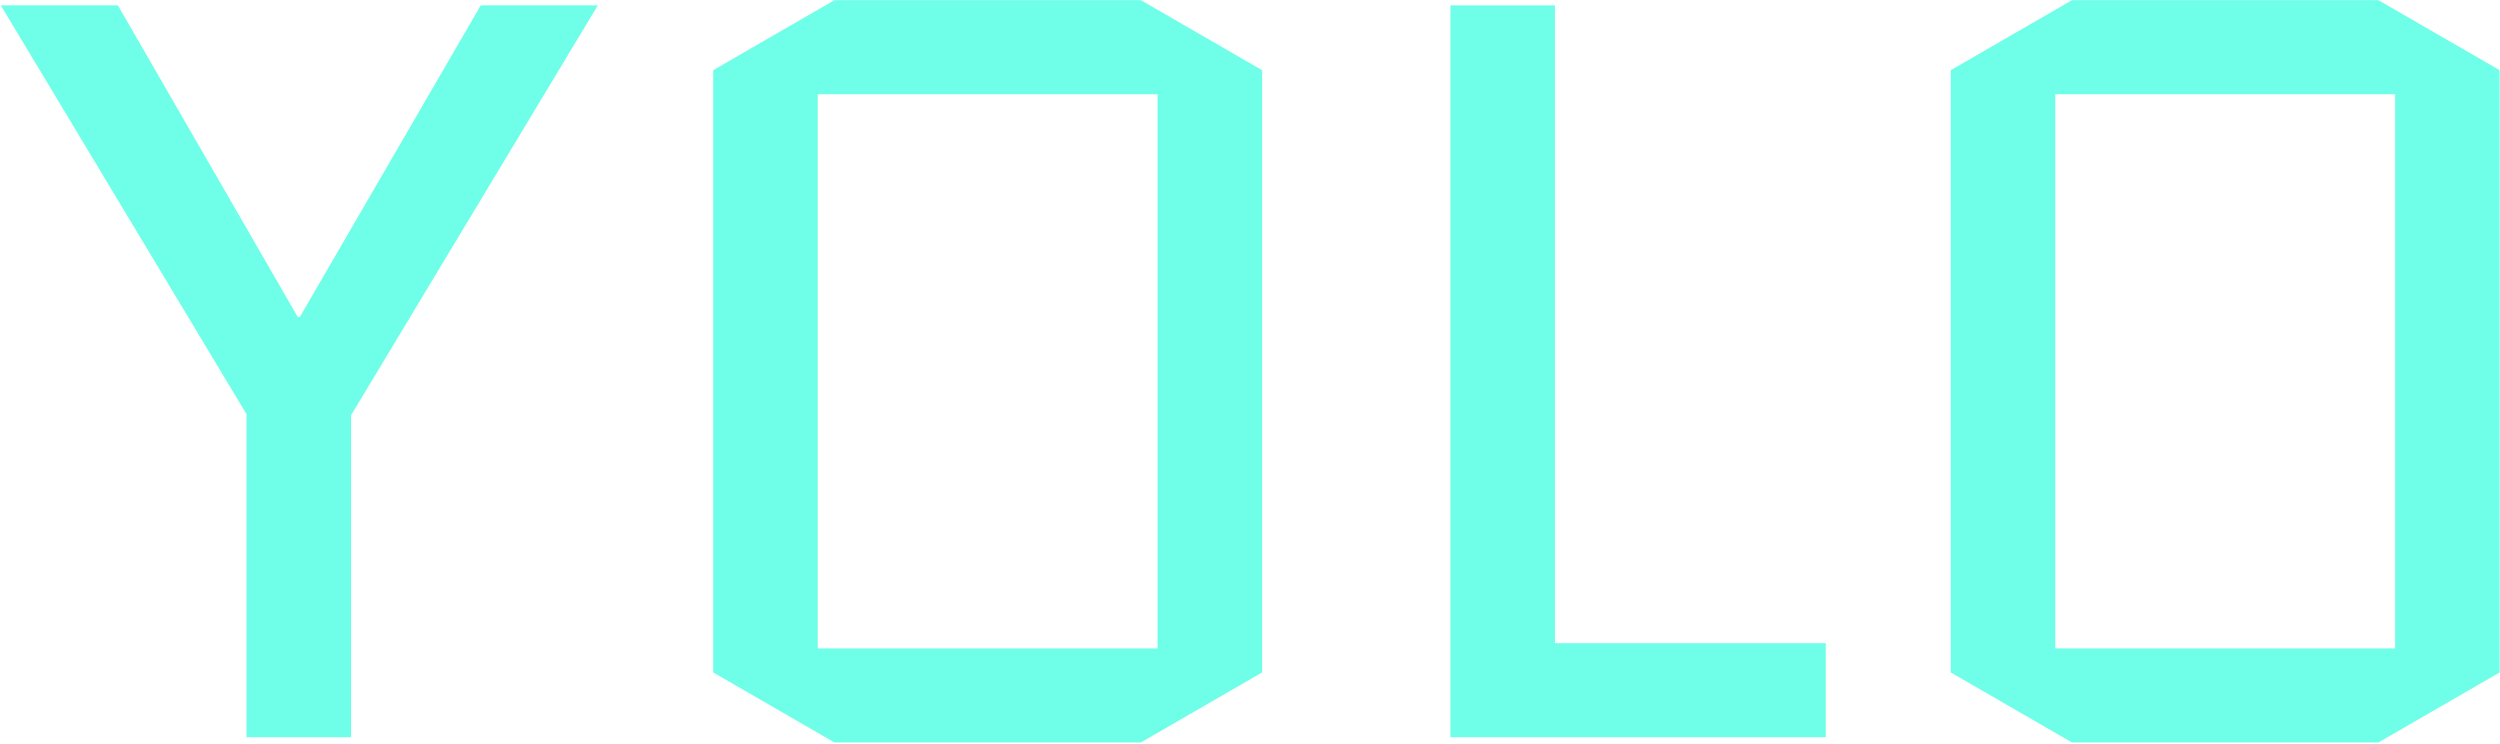
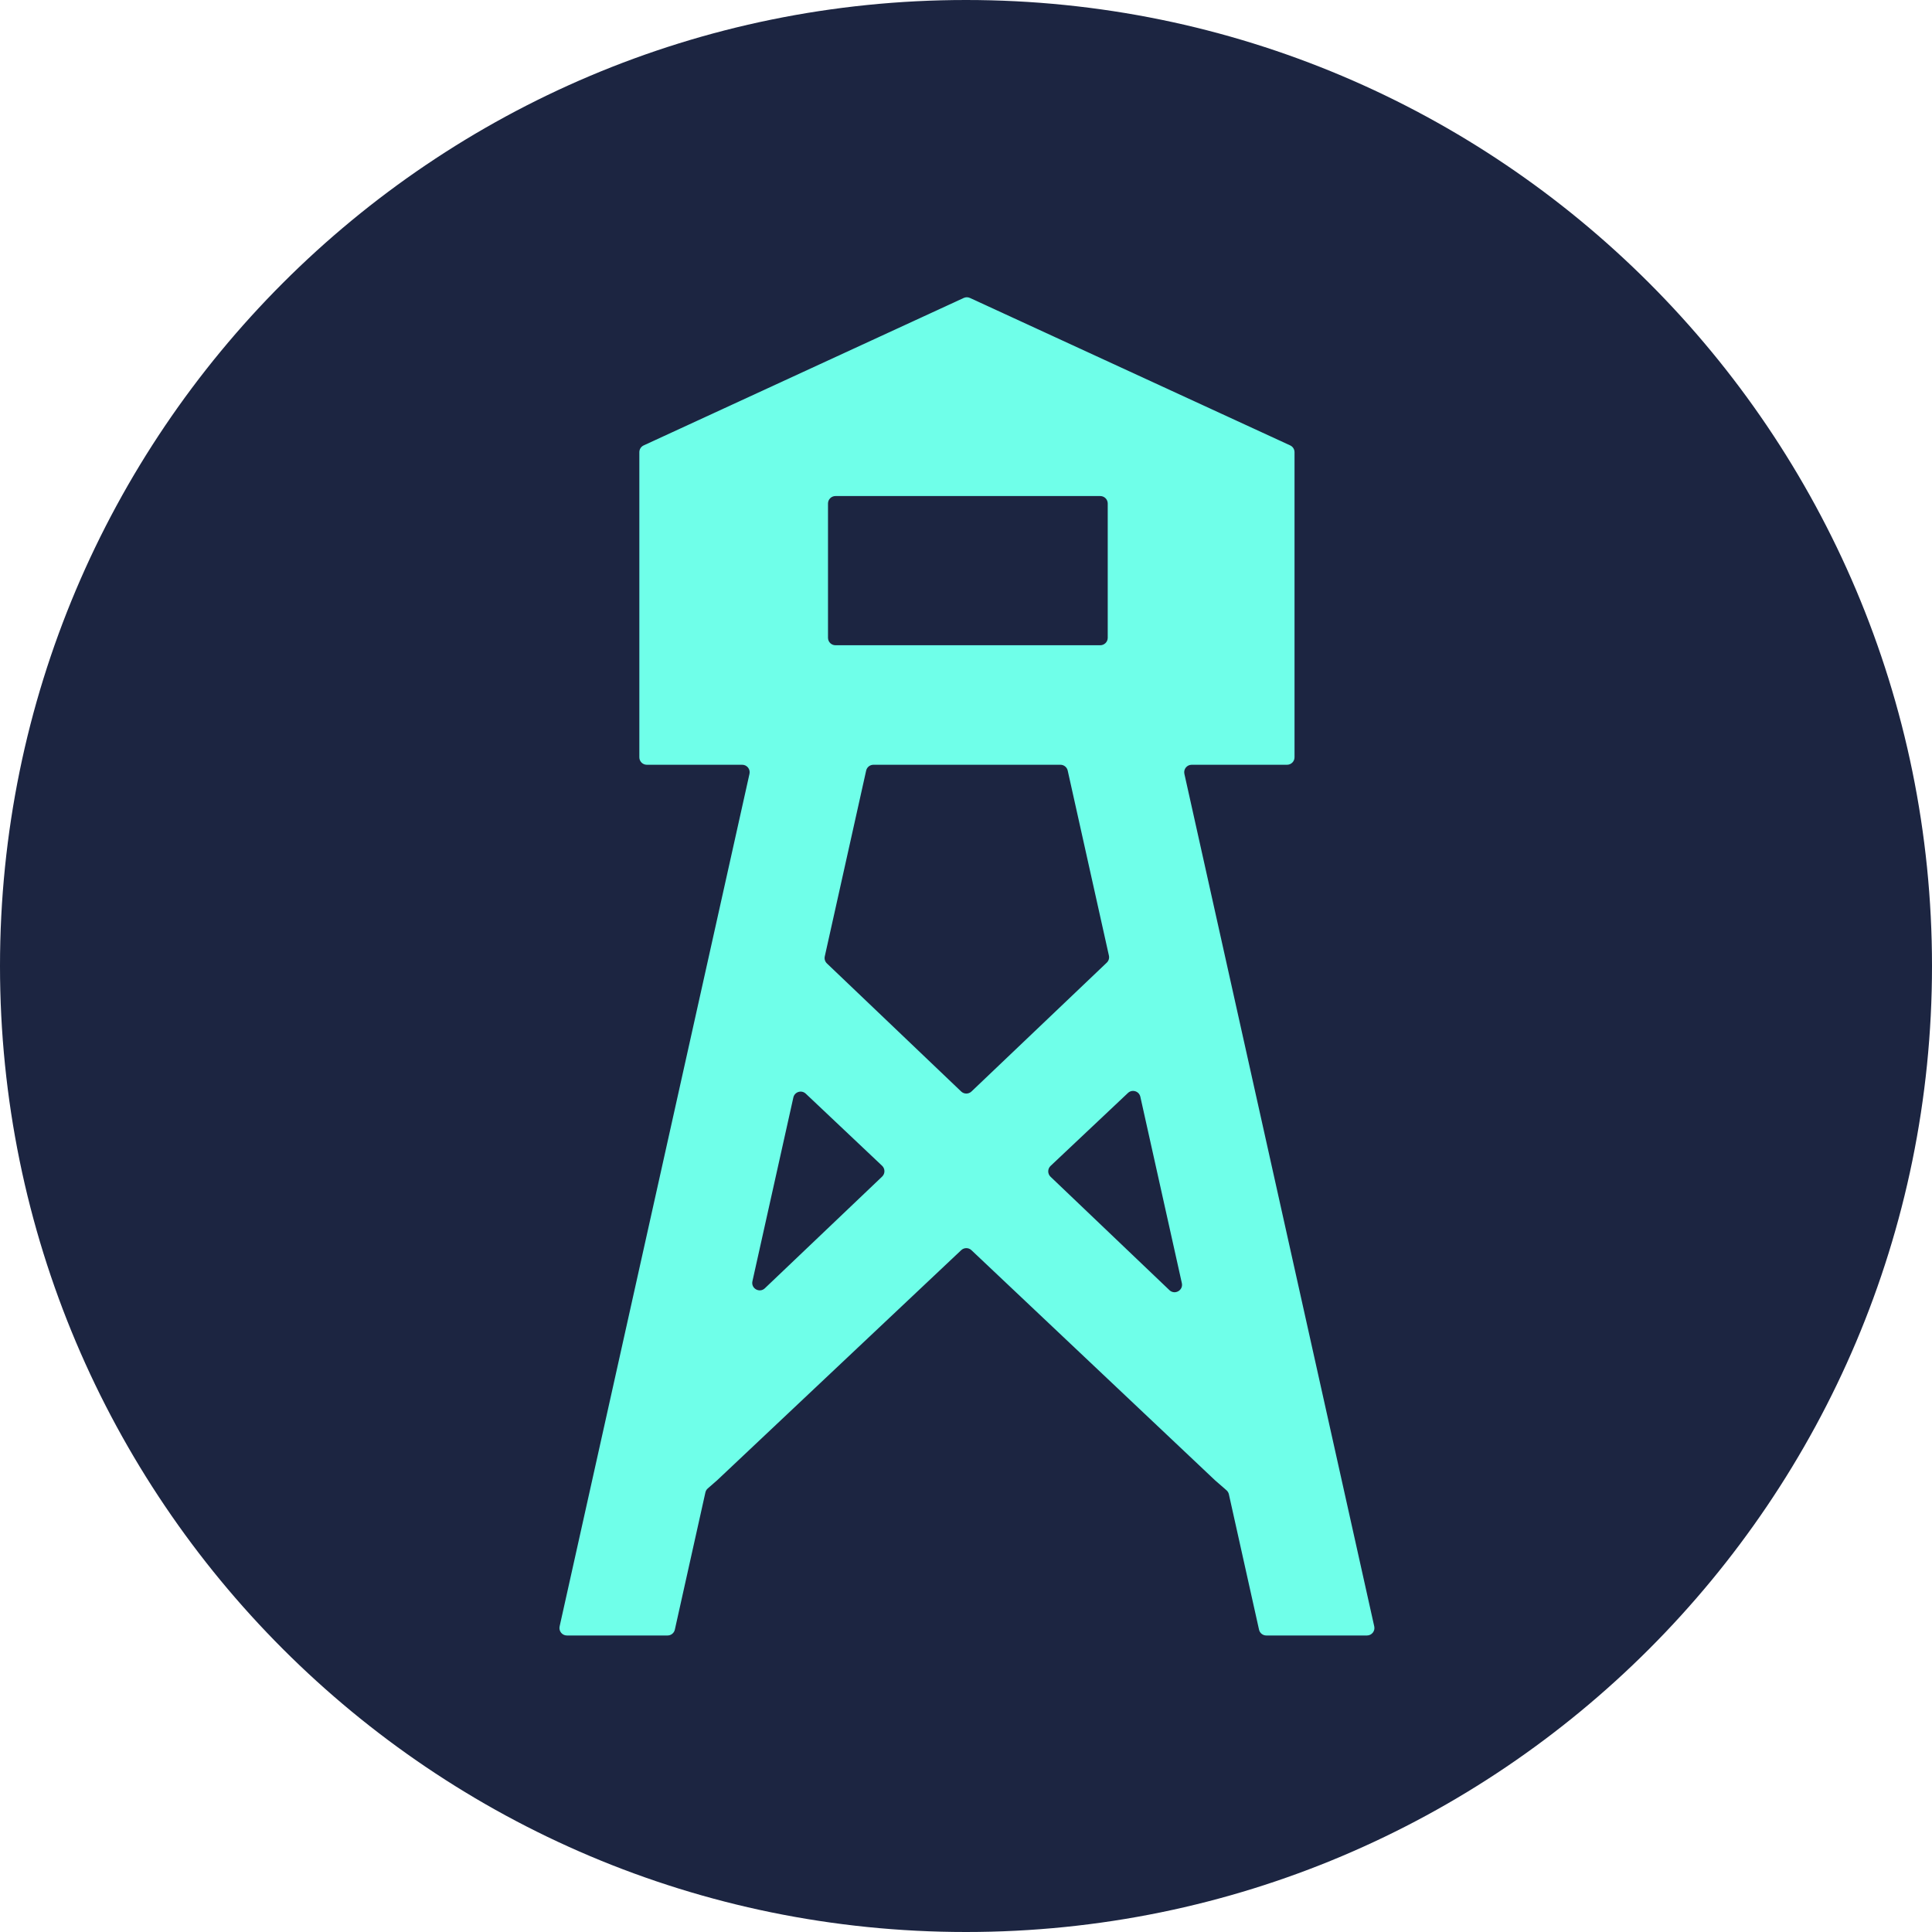
- <svg xmlns="http://www.w3.org/2000/svg" width="373" height="111" viewBox="0 0 373 111" fill="none">
-   <path d="M36.78 110V61.796L0.12 0.8H17.592L44.424 47.288H44.736L71.724 0.8H89.196L52.38 61.952V110H36.78Z" fill="#6FFFE9" />
-   <path d="M188.307 100.328L170.211 110.78H124.503L106.407 100.328V10.472L124.503 0.02H170.211L188.307 10.472V100.328ZM122.007 14.06V96.74H172.707V14.06H122.007Z" fill="#6FFFE9" />
-   <path d="M216.399 110V0.8H231.999V95.96H272.403V110H216.399Z" fill="#6FFFE9" />
-   <path d="M372.948 100.328L354.852 110.78H309.144L291.048 100.328V10.472L309.144 0.02H354.852L372.948 10.472V100.328ZM306.648 14.06V96.74H357.348V14.06H306.648Z" fill="#6FFFE9" />
+ <svg xmlns="http://www.w3.org/2000/svg" width="1036" height="1036" viewBox="0 0 1036 1036" fill="none">
+   <circle cx="518" cy="518" r="518" fill="#1C2541" />
+   <path fill-rule="evenodd" clip-rule="evenodd" d="M384.575 793.749L515.428 670.381C516.97 668.928 519.379 668.929 520.919 670.384L651.506 793.749L657.687 799.135C658.331 799.696 658.778 800.448 658.964 801.281L675.129 873.869C675.537 875.699 677.16 877 679.034 877H733.011C735.571 877 737.472 874.629 736.916 872.13L635.102 414.959C634.546 412.46 636.447 410.089 639.006 410.089H690.163C692.372 410.089 694.163 408.298 694.163 406.089V242.472C694.163 240.91 693.254 239.491 691.836 238.838L520.124 159.77C519.062 159.281 517.839 159.282 516.777 159.771L345.163 238.838C343.745 239.491 342.837 240.91 342.837 242.471V406.089C342.837 408.298 344.628 410.089 346.837 410.089H397.994C400.554 410.089 402.455 412.46 401.898 414.959L300.085 872.13C299.528 874.629 301.429 877 303.989 877H357.967C359.841 877 361.464 875.699 361.871 873.869L378.258 800.288C378.443 799.454 378.891 798.702 379.534 798.141L384.575 793.749ZM410.138 690.821C407.276 693.546 402.616 690.912 403.475 687.054L425.425 588.493C426.1 585.463 429.82 584.323 432.076 586.455L473.011 625.125C474.677 626.699 474.682 629.349 473.023 630.93L410.138 690.821ZM520.933 585.299C519.388 586.772 516.958 586.771 515.414 585.297L443.414 516.617C442.4 515.649 441.966 514.221 442.27 512.853L464.459 413.22C464.867 411.39 466.489 410.089 468.364 410.089H568.637C570.511 410.089 572.134 411.39 572.541 413.22L594.636 512.431C594.941 513.8 594.506 515.229 593.49 516.197L520.933 585.299ZM563.35 625.202C561.682 626.774 561.674 629.424 563.333 631.006L627.082 691.817C629.943 694.546 634.607 691.912 633.747 688.053L611.492 588.122C610.818 585.093 607.102 583.952 604.844 586.081L563.35 625.202ZM594 270C594 267.791 592.209 266 590 266H448C445.791 266 444 267.791 444 270V342C444 344.209 445.791 346 448 346H590C592.209 346 594 344.209 594 342V270Z" fill="#6FFFE9" />
</svg>
